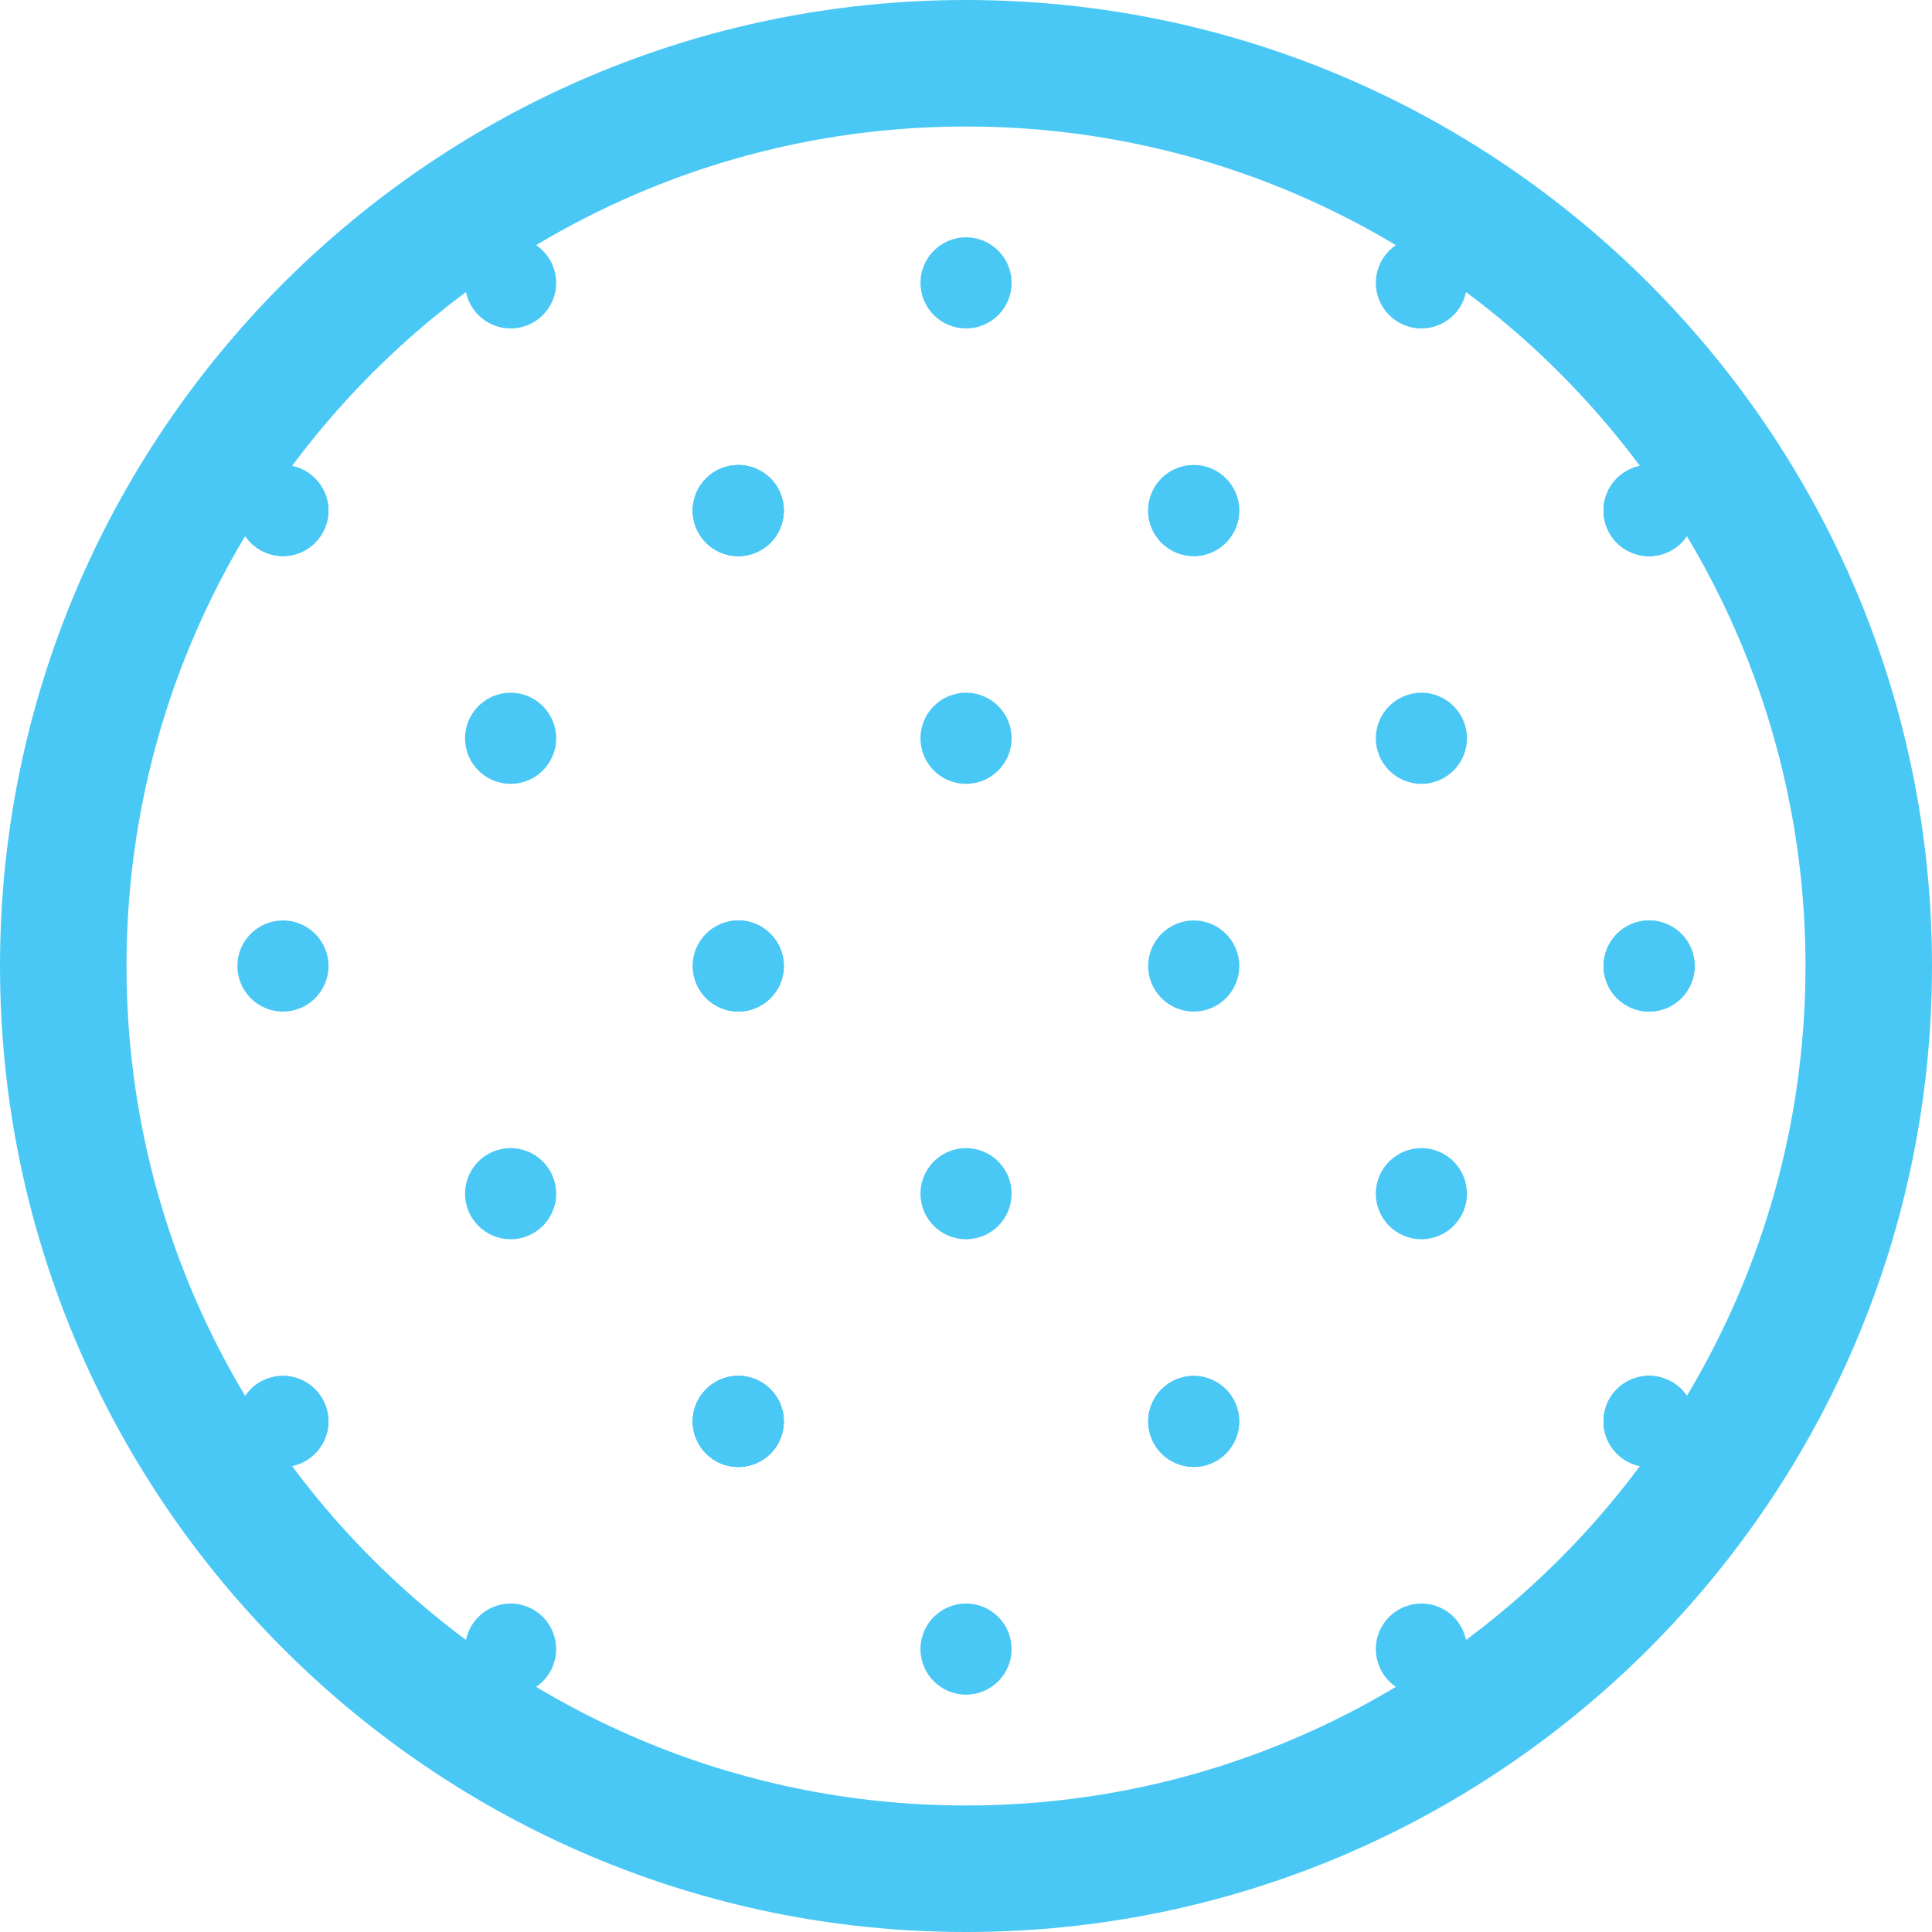
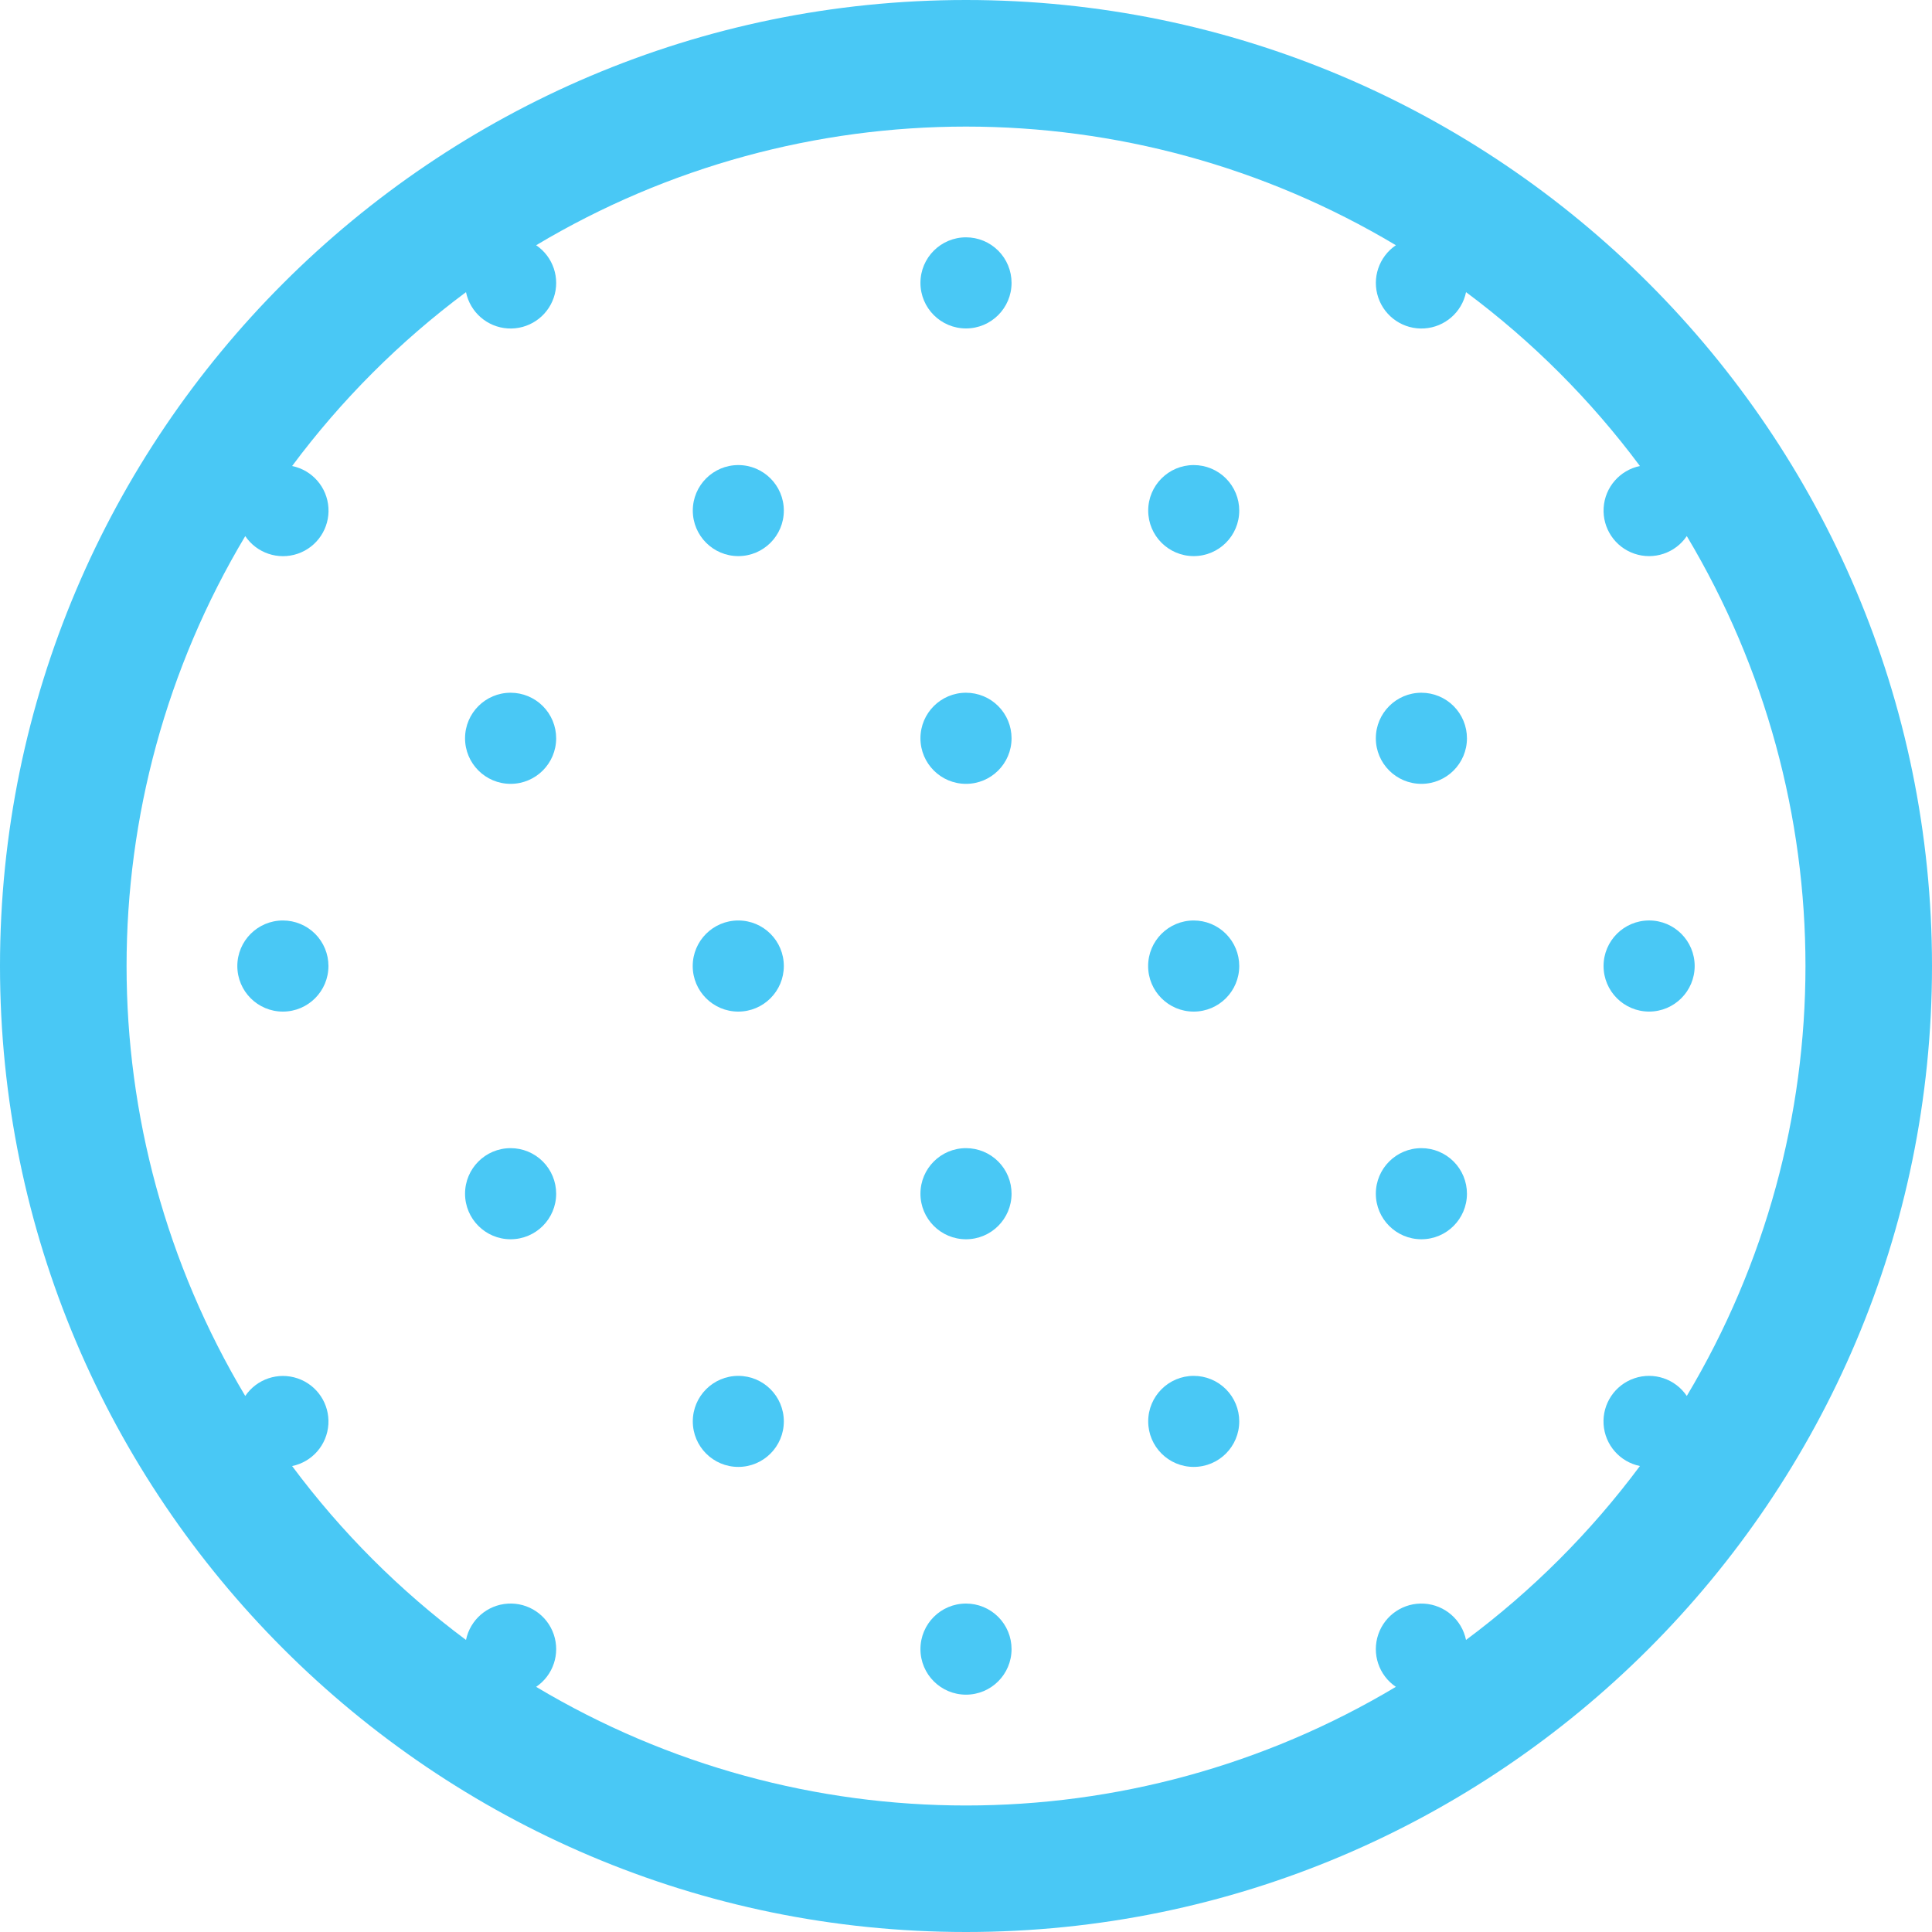
<svg xmlns="http://www.w3.org/2000/svg" id="Layer_1" data-name="Layer 1" viewBox="0 0 1000 1000">
-   <path d="M853.57,287.84A23.56,23.56,0,1,0,830,264.28,23.56,23.56,0,0,0,853.57,287.84Z" fill="#49c8f5" />
-   <path d="M853.57,759.28A23.56,23.56,0,1,0,830,735.72,23.56,23.56,0,0,0,853.57,759.28Z" fill="#49c8f5" />
+   <path d="M500,122.84a23.58,23.58,0,1,0,23.58,23.59A23.56,23.56,0,0,0,500,122.84Z" fill="#49c8f5" />
  <path d="M853.57,523.59A23.58,23.58,0,1,0,830,500,23.59,23.59,0,0,0,853.57,523.59Z" fill="#49c8f5" />
-   <path d="M853.57,287.84A23.56,23.56,0,1,0,830,264.28,23.56,23.56,0,0,0,853.57,287.84Z" fill="#49c8f5" />
-   <path d="M853.57,759.28A23.56,23.56,0,1,0,830,735.72,23.56,23.56,0,0,0,853.57,759.28Z" fill="#49c8f5" />
-   <path d="M853.57,287.84A23.56,23.56,0,1,0,830,264.28,23.56,23.56,0,0,0,853.57,287.84Z" fill="#49c8f5" />
-   <path d="M617.85,287.84a23.56,23.56,0,1,0-23.56-23.56A23.58,23.58,0,0,0,617.85,287.84Z" fill="#49c8f5" />
-   <path d="M500,170a23.58,23.58,0,1,0-23.56-23.56A23.58,23.58,0,0,0,500,170Z" fill="#49c8f5" />
-   <path d="M735.71,170a23.58,23.58,0,1,0-23.58-23.56A23.58,23.58,0,0,0,735.71,170Z" fill="#49c8f5" />
-   <path d="M382.15,287.84a23.56,23.56,0,1,0-23.58-23.56A23.56,23.56,0,0,0,382.15,287.84Z" fill="#49c8f5" />
-   <path d="M853.57,759.28A23.56,23.56,0,1,0,830,735.72,23.56,23.56,0,0,0,853.57,759.28Z" fill="#49c8f5" />
-   <path d="M617.85,759.28a23.56,23.56,0,1,0-23.56-23.56A23.58,23.58,0,0,0,617.85,759.28Z" fill="#49c8f5" />
-   <path d="M853.57,523.59A23.58,23.58,0,1,0,830,500,23.59,23.59,0,0,0,853.57,523.59Z" fill="#49c8f5" />
-   <path d="M617.85,523.59A23.58,23.58,0,1,0,594.29,500,23.6,23.6,0,0,0,617.85,523.59Z" fill="#49c8f5" />
-   <path d="M500,641.43a23.58,23.58,0,1,0-23.56-23.56A23.58,23.58,0,0,0,500,641.43Z" fill="#49c8f5" />
-   <path d="M735.71,641.43a23.58,23.58,0,1,0-23.58-23.56A23.58,23.58,0,0,0,735.71,641.43Z" fill="#49c8f5" />
-   <path d="M500,405.72a23.58,23.58,0,1,0-23.56-23.56A23.58,23.58,0,0,0,500,405.72Z" fill="#49c8f5" />
-   <path d="M735.71,405.72a23.58,23.58,0,1,0-23.58-23.56A23.58,23.58,0,0,0,735.71,405.72Z" fill="#49c8f5" />
-   <path d="M382.15,759.28a23.56,23.56,0,1,0-23.58-23.56A23.56,23.56,0,0,0,382.15,759.28Z" fill="#49c8f5" />
-   <path d="M382.15,523.59A23.58,23.58,0,1,0,358.57,500,23.59,23.59,0,0,0,382.15,523.59Z" fill="#49c8f5" />
-   <path d="M853.57,287.84A23.56,23.56,0,1,0,830,264.28,23.56,23.56,0,0,0,853.57,287.84Z" fill="#49c8f5" />
-   <path d="M617.85,287.84a23.56,23.56,0,1,0-23.56-23.56A23.58,23.58,0,0,0,617.85,287.84Z" fill="#49c8f5" />
-   <path d="M382.15,287.84a23.56,23.56,0,1,0-23.58-23.56A23.56,23.56,0,0,0,382.15,287.84Z" fill="#49c8f5" />
-   <path d="M500,877.15a23.58,23.58,0,1,0-23.56-23.56A23.58,23.58,0,0,0,500,877.15Z" fill="#49c8f5" />
-   <path d="M735.71,877.15a23.58,23.58,0,1,0-23.58-23.56A23.58,23.58,0,0,0,735.71,877.15Z" fill="#49c8f5" />
-   <path d="M853.57,759.28A23.56,23.56,0,1,0,830,735.72,23.56,23.56,0,0,0,853.57,759.28Z" fill="#49c8f5" />
-   <path d="M617.85,759.28a23.56,23.56,0,1,0-23.56-23.56A23.58,23.58,0,0,0,617.85,759.28Z" fill="#49c8f5" />
-   <path d="M382.15,759.28a23.56,23.56,0,1,0-23.58-23.56A23.56,23.56,0,0,0,382.15,759.28Z" fill="#49c8f5" />
-   <path d="M382.15,287.84a23.56,23.56,0,1,0-23.58-23.56A23.56,23.56,0,0,0,382.15,287.84Z" fill="#49c8f5" />
-   <path d="M146.43,287.84a23.56,23.56,0,1,0-23.56-23.56A23.58,23.58,0,0,0,146.43,287.84Z" fill="#49c8f5" />
-   <path d="M264.29,170a23.58,23.58,0,1,0-23.58-23.56A23.58,23.58,0,0,0,264.29,170Z" fill="#49c8f5" />
-   <path d="M382.15,759.28a23.56,23.56,0,1,0-23.58-23.56A23.56,23.56,0,0,0,382.15,759.28Z" fill="#49c8f5" />
-   <path d="M146.43,759.28a23.56,23.56,0,1,0-23.56-23.56A23.58,23.58,0,0,0,146.43,759.28Z" fill="#49c8f5" />
-   <path d="M382.15,523.59A23.58,23.58,0,1,0,358.57,500,23.59,23.59,0,0,0,382.15,523.59Z" fill="#49c8f5" />
-   <path d="M146.43,523.59A23.58,23.58,0,1,0,122.87,500,23.6,23.6,0,0,0,146.43,523.59Z" fill="#49c8f5" />
-   <path d="M264.29,641.43a23.58,23.58,0,1,0-23.58-23.56A23.58,23.58,0,0,0,264.29,641.43Z" fill="#49c8f5" />
-   <path d="M264.29,405.72a23.58,23.58,0,1,0-23.58-23.56A23.58,23.58,0,0,0,264.29,405.72Z" fill="#49c8f5" />
-   <path d="M382.15,287.84a23.56,23.56,0,1,0-23.58-23.56A23.56,23.56,0,0,0,382.15,287.84Z" fill="#49c8f5" />
-   <path d="M146.43,287.84a23.56,23.56,0,1,0-23.56-23.56A23.58,23.58,0,0,0,146.43,287.84Z" fill="#49c8f5" />
-   <path d="M264.29,877.15a23.58,23.58,0,1,0-23.58-23.56A23.58,23.58,0,0,0,264.29,877.15Z" fill="#49c8f5" />
-   <path d="M382.15,759.28a23.56,23.56,0,1,0-23.58-23.56A23.56,23.56,0,0,0,382.15,759.28Z" fill="#49c8f5" />
-   <path d="M146.43,759.28a23.56,23.56,0,1,0-23.56-23.56A23.58,23.58,0,0,0,146.43,759.28Z" fill="#49c8f5" />
-   <path d="M500,1000C224.29,1000,0,775.7,0,500S224.29,0,500,0s500,224.3,500,500S775.7,1000,500,1000Zm0-934.52C260.4,65.48,65.48,260.4,65.48,500S260.4,934.52,500,934.52,934.52,739.6,934.52,500,739.59,65.48,500,65.48Z" fill="#49c8f5" />
+   <path d="M617.85,476.44A23.58,23.58,0,1,0,641.43,500,23.55,23.55,0,0,0,617.85,476.44Z" fill="#49c8f5" />
+   <path d="M500,594.28a23.58,23.58,0,1,0,23.58,23.59A23.56,23.56,0,0,0,500,594.28Z" fill="#49c8f5" />
+   <path d="M735.71,594.28a23.58,23.58,0,1,0,23.58,23.59A23.57,23.57,0,0,0,735.71,594.28Z" fill="#49c8f5" />
+   <path d="M500,358.56a23.58,23.58,0,1,0,23.58,23.59A23.56,23.56,0,0,0,500,358.56Z" fill="#49c8f5" />
+   <path d="M735.71,358.56a23.58,23.58,0,1,0,23.58,23.59A23.57,23.57,0,0,0,735.71,358.56Z" fill="#49c8f5" />
+   <path d="M617.85,240.72a23.56,23.56,0,1,0,23.58,23.56A23.55,23.55,0,0,0,617.85,240.72Z" fill="#49c8f5" />
+   <path d="M500,830a23.58,23.58,0,1,0,23.58,23.59A23.56,23.56,0,0,0,500,830Z" fill="#49c8f5" />
+   <path d="M617.85,712.15a23.56,23.56,0,1,0,23.58,23.56A23.55,23.55,0,0,0,617.85,712.15Z" fill="#49c8f5" />
+   <path d="M382.15,476.44A23.58,23.58,0,1,0,405.71,500,23.57,23.57,0,0,0,382.15,476.44Z" fill="#49c8f5" />
+   <path d="M146.43,476.44A23.58,23.58,0,1,0,170,500,23.55,23.55,0,0,0,146.43,476.44Z" fill="#49c8f5" />
+   <path d="M264.29,594.28a23.58,23.58,0,1,0,23.58,23.59A23.57,23.57,0,0,0,264.29,594.28Z" fill="#49c8f5" />
+   <path d="M264.29,358.56a23.58,23.58,0,1,0,23.58,23.59A23.57,23.57,0,0,0,264.29,358.56Z" fill="#49c8f5" />
+   <path d="M382.15,240.72a23.56,23.56,0,1,0,23.56,23.56A23.57,23.57,0,0,0,382.15,240.72Z" fill="#49c8f5" />
+   <path d="M382.15,712.15a23.56,23.56,0,1,0,23.56,23.56A23.57,23.57,0,0,0,382.15,712.15Z" fill="#49c8f5" />
+   <path d="M500,0C224.29,0,0,224.3,0,500s224.29,500,500,500,500-224.3,500-500S775.7,0,500,0ZM758.81,848.83a23.58,23.58,0,1,0-36.31,24.28,433.79,433.79,0,0,1-445,0,23.58,23.58,0,1,0-36.3-24.28,438.25,438.25,0,0,1-90-90,23.56,23.56,0,1,0-24.26-36.28,433.79,433.79,0,0,1,0-445.06,23.57,23.57,0,1,0,24.26-36.28,438.24,438.24,0,0,1,90-90,23.58,23.58,0,1,0,36.31-24.28,433.79,433.79,0,0,1,445,0,23.58,23.58,0,1,0,36.31,24.28,438.26,438.26,0,0,1,90,90,23.56,23.56,0,1,0,24.26,36.27,433.78,433.78,0,0,1,0,445.06,23.57,23.57,0,1,0-24.26,36.27A438.26,438.26,0,0,1,758.81,848.83Z" fill="#49c8f5" />
</svg>
